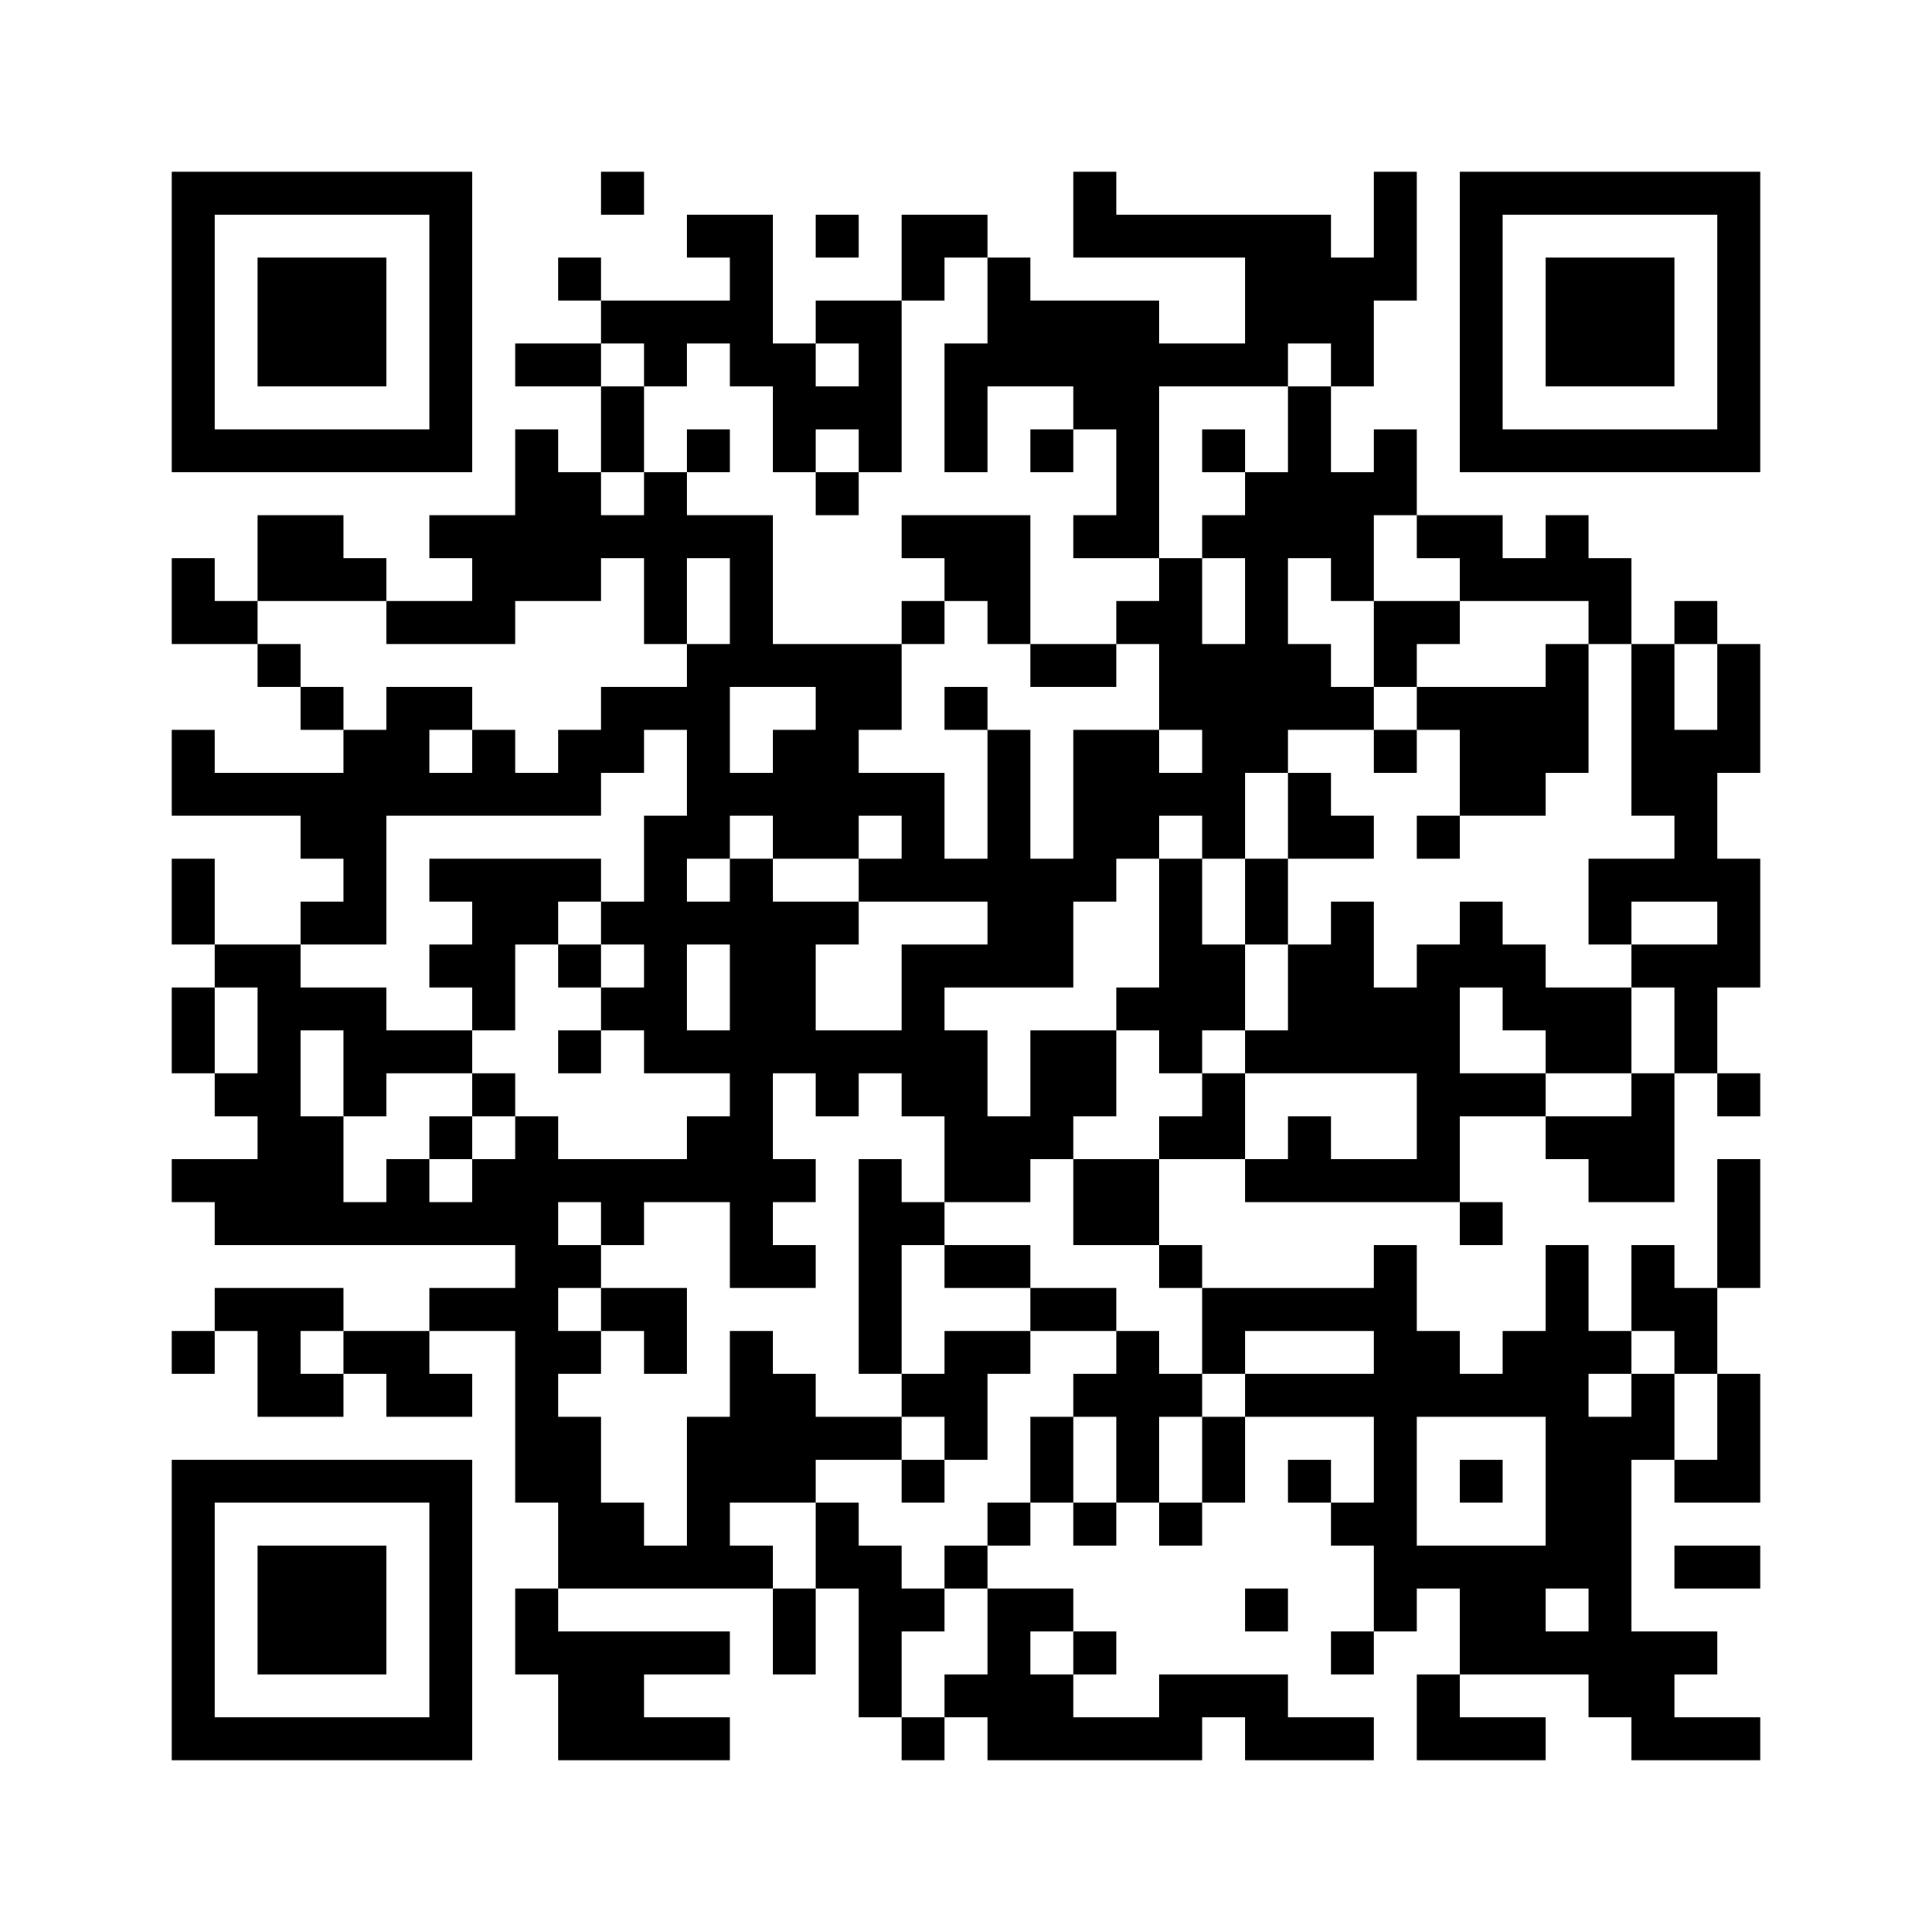
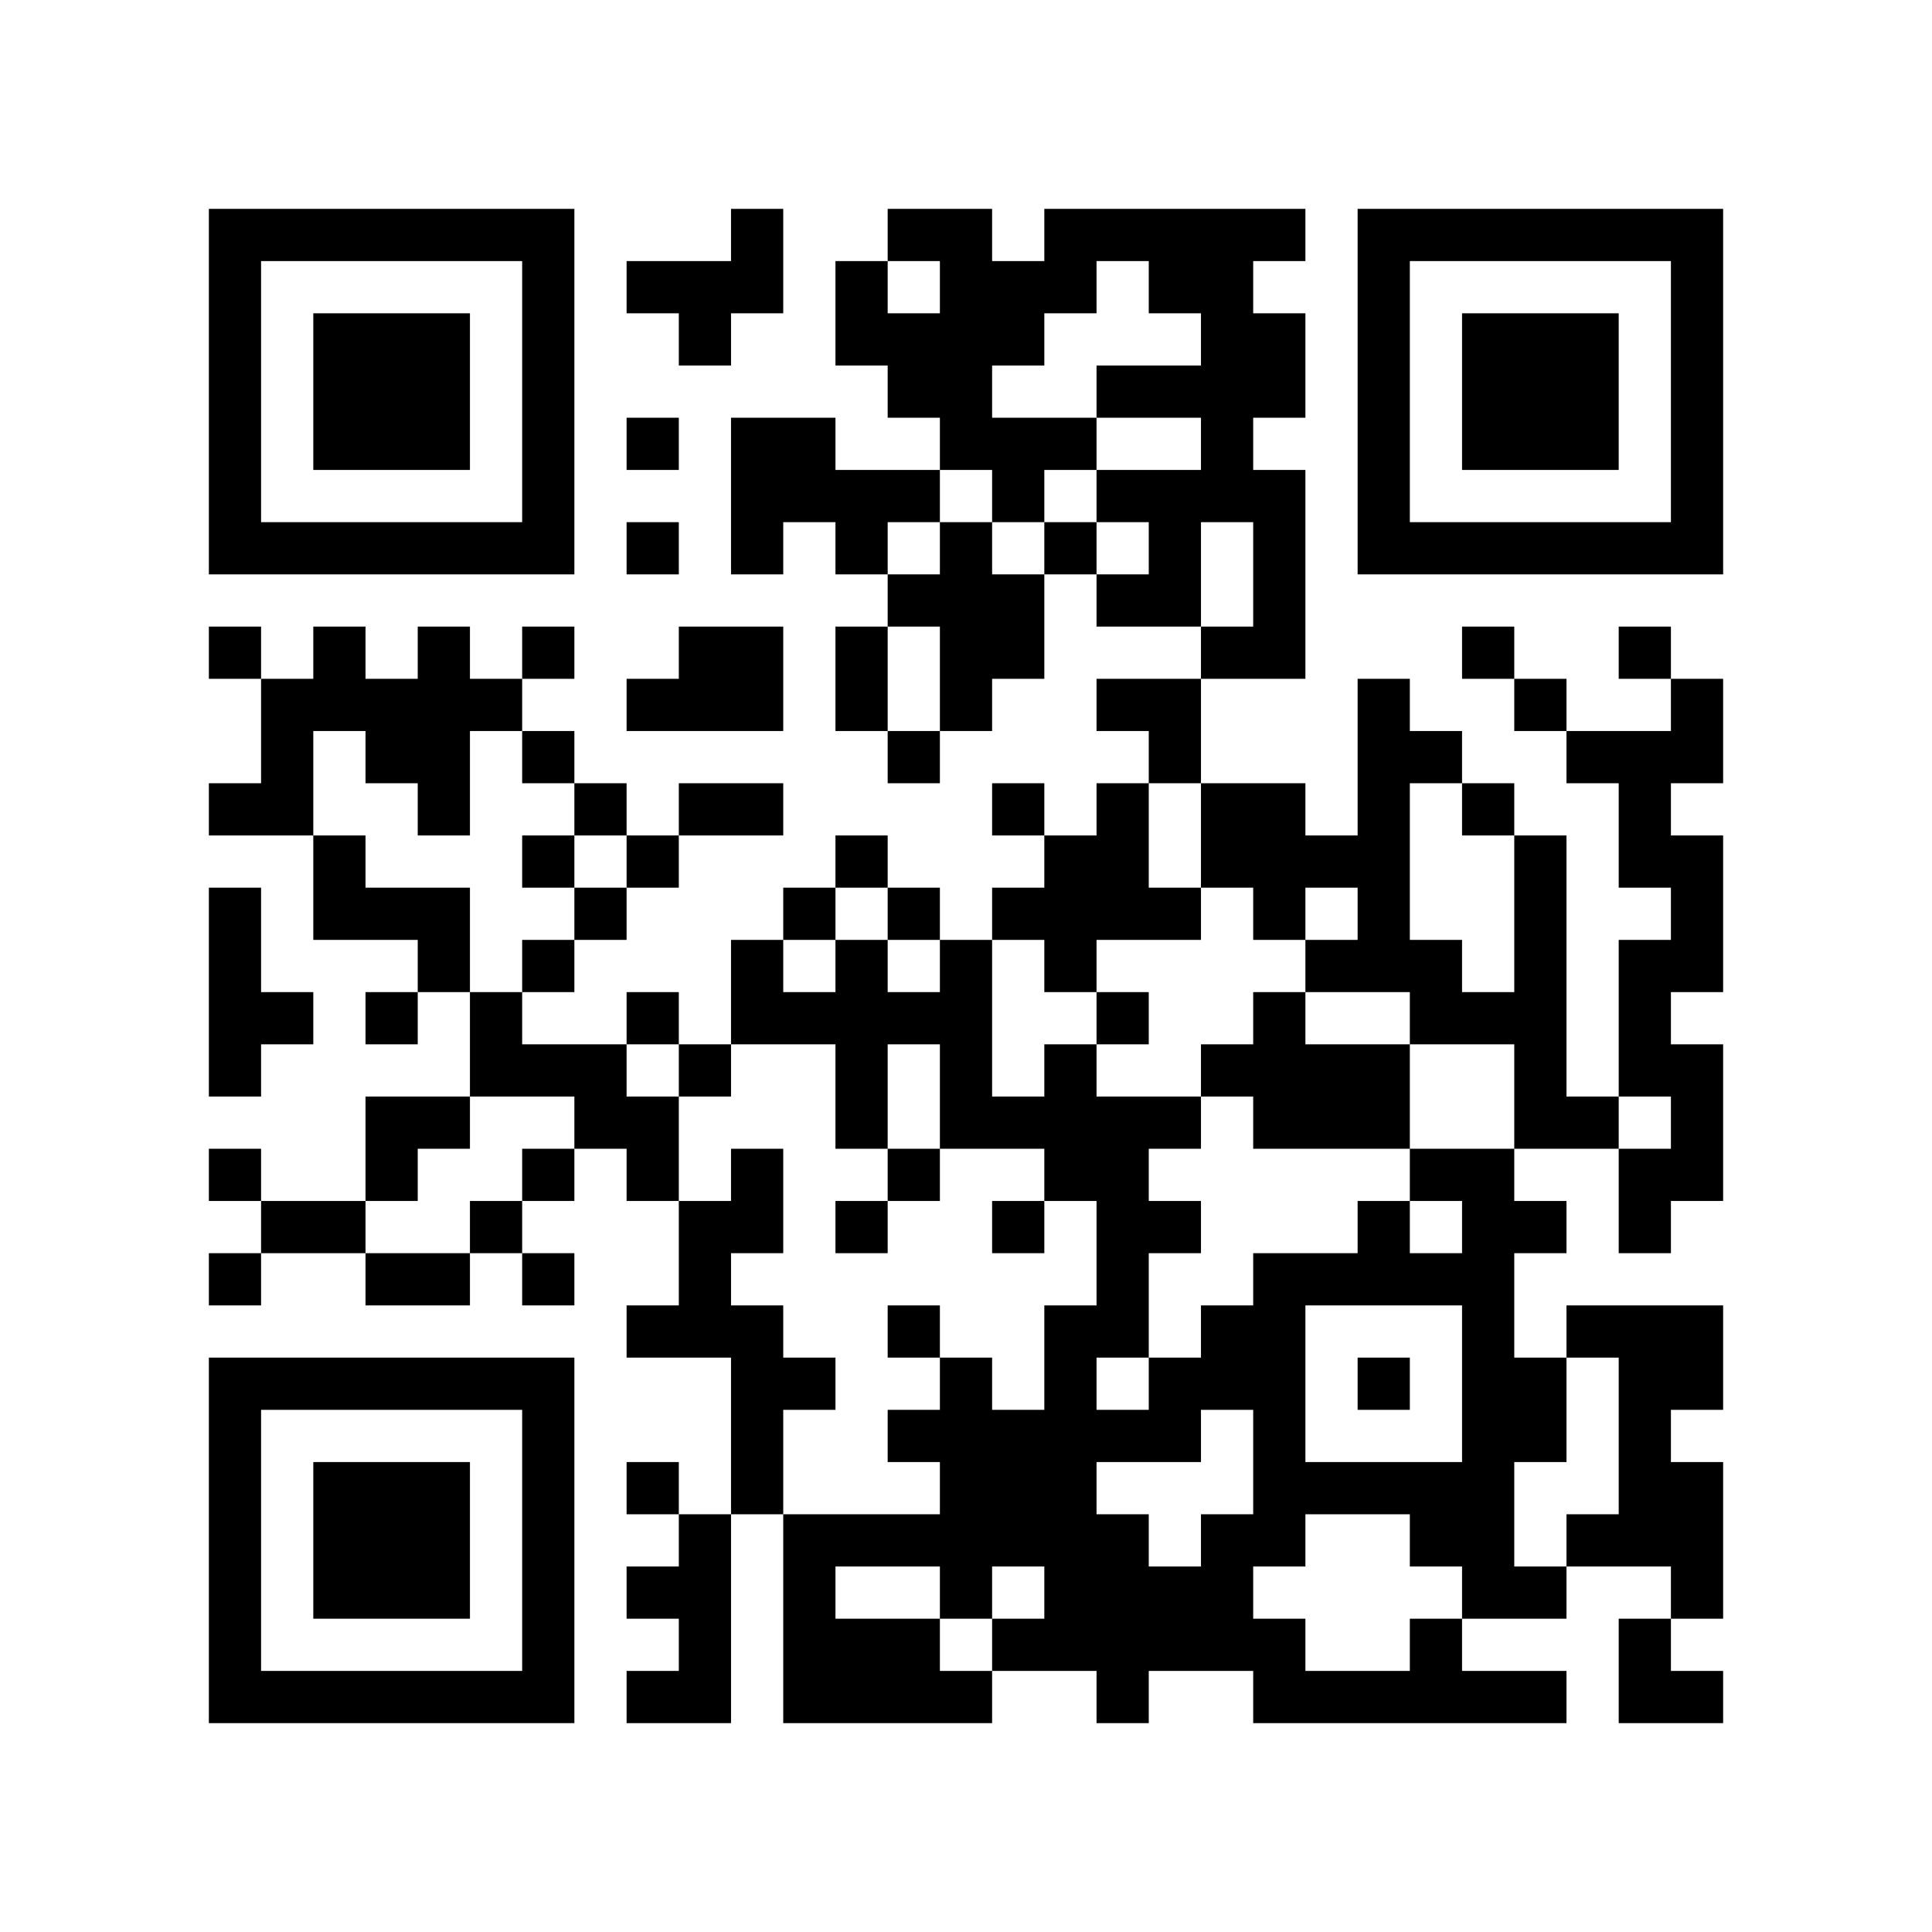
- <svg xmlns="http://www.w3.org/2000/svg" width="90mm" height="90mm" version="1.1" viewBox="0 0 90 90">
-   <path d="M8,8H10V10H8zM10,8H12V10H10zM12,8H14V10H12zM14,8H16V10H14zM16,8H18V10H16zM18,8H20V10H18zM20,8H22V10H20zM28,8H30V10H28zM50,8H52V10H50zM64,8H66V10H64zM68,8H70V10H68zM70,8H72V10H70zM72,8H74V10H72zM74,8H76V10H74zM76,8H78V10H76zM78,8H80V10H78zM80,8H82V10H80zM8,10H10V12H8zM20,10H22V12H20zM32,10H34V12H32zM34,10H36V12H34zM38,10H40V12H38zM42,10H44V12H42zM44,10H46V12H44zM50,10H52V12H50zM52,10H54V12H52zM54,10H56V12H54zM56,10H58V12H56zM58,10H60V12H58zM60,10H62V12H60zM64,10H66V12H64zM68,10H70V12H68zM80,10H82V12H80zM8,12H10V14H8zM12,12H14V14H12zM14,12H16V14H14zM16,12H18V14H16zM20,12H22V14H20zM26,12H28V14H26zM34,12H36V14H34zM42,12H44V14H42zM46,12H48V14H46zM58,12H60V14H58zM60,12H62V14H60zM62,12H64V14H62zM64,12H66V14H64zM68,12H70V14H68zM72,12H74V14H72zM74,12H76V14H74zM76,12H78V14H76zM80,12H82V14H80zM8,14H10V16H8zM12,14H14V16H12zM14,14H16V16H14zM16,14H18V16H16zM20,14H22V16H20zM28,14H30V16H28zM30,14H32V16H30zM32,14H34V16H32zM34,14H36V16H34zM38,14H40V16H38zM40,14H42V16H40zM46,14H48V16H46zM48,14H50V16H48zM50,14H52V16H50zM52,14H54V16H52zM58,14H60V16H58zM60,14H62V16H60zM62,14H64V16H62zM68,14H70V16H68zM72,14H74V16H72zM74,14H76V16H74zM76,14H78V16H76zM80,14H82V16H80zM8,16H10V18H8zM12,16H14V18H12zM14,16H16V18H14zM16,16H18V18H16zM20,16H22V18H20zM24,16H26V18H24zM26,16H28V18H26zM30,16H32V18H30zM34,16H36V18H34zM36,16H38V18H36zM40,16H42V18H40zM44,16H46V18H44zM46,16H48V18H46zM48,16H50V18H48zM50,16H52V18H50zM52,16H54V18H52zM54,16H56V18H54zM56,16H58V18H56zM58,16H60V18H58zM62,16H64V18H62zM68,16H70V18H68zM72,16H74V18H72zM74,16H76V18H74zM76,16H78V18H76zM80,16H82V18H80zM8,18H10V20H8zM20,18H22V20H20zM28,18H30V20H28zM36,18H38V20H36zM38,18H40V20H38zM40,18H42V20H40zM44,18H46V20H44zM50,18H52V20H50zM52,18H54V20H52zM60,18H62V20H60zM68,18H70V20H68zM80,18H82V20H80zM8,20H10V22H8zM10,20H12V22H10zM12,20H14V22H12zM14,20H16V22H14zM16,20H18V22H16zM18,20H20V22H18zM20,20H22V22H20zM24,20H26V22H24zM28,20H30V22H28zM32,20H34V22H32zM36,20H38V22H36zM40,20H42V22H40zM44,20H46V22H44zM48,20H50V22H48zM52,20H54V22H52zM56,20H58V22H56zM60,20H62V22H60zM64,20H66V22H64zM68,20H70V22H68zM70,20H72V22H70zM72,20H74V22H72zM74,20H76V22H74zM76,20H78V22H76zM78,20H80V22H78zM80,20H82V22H80zM24,22H26V24H24zM26,22H28V24H26zM30,22H32V24H30zM38,22H40V24H38zM52,22H54V24H52zM58,22H60V24H58zM60,22H62V24H60zM62,22H64V24H62zM64,22H66V24H64zM12,24H14V26H12zM14,24H16V26H14zM20,24H22V26H20zM22,24H24V26H22zM24,24H26V26H24zM26,24H28V26H26zM28,24H30V26H28zM30,24H32V26H30zM32,24H34V26H32zM34,24H36V26H34zM42,24H44V26H42zM44,24H46V26H44zM46,24H48V26H46zM50,24H52V26H50zM52,24H54V26H52zM56,24H58V26H56zM58,24H60V26H58zM60,24H62V26H60zM62,24H64V26H62zM66,24H68V26H66zM68,24H70V26H68zM72,24H74V26H72zM8,26H10V28H8zM12,26H14V28H12zM14,26H16V28H14zM16,26H18V28H16zM22,26H24V28H22zM24,26H26V28H24zM26,26H28V28H26zM30,26H32V28H30zM34,26H36V28H34zM44,26H46V28H44zM46,26H48V28H46zM54,26H56V28H54zM58,26H60V28H58zM62,26H64V28H62zM68,26H70V28H68zM70,26H72V28H70zM72,26H74V28H72zM74,26H76V28H74zM8,28H10V30H8zM10,28H12V30H10zM18,28H20V30H18zM20,28H22V30H20zM22,28H24V30H22zM30,28H32V30H30zM34,28H36V30H34zM42,28H44V30H42zM46,28H48V30H46zM52,28H54V30H52zM54,28H56V30H54zM58,28H60V30H58zM64,28H66V30H64zM66,28H68V30H66zM74,28H76V30H74zM78,28H80V30H78zM12,30H14V32H12zM32,30H34V32H32zM34,30H36V32H34zM36,30H38V32H36zM38,30H40V32H38zM40,30H42V32H40zM48,30H50V32H48zM50,30H52V32H50zM54,30H56V32H54zM56,30H58V32H56zM58,30H60V32H58zM60,30H62V32H60zM64,30H66V32H64zM72,30H74V32H72zM76,30H78V32H76zM80,30H82V32H80zM14,32H16V34H14zM18,32H20V34H18zM20,32H22V34H20zM28,32H30V34H28zM30,32H32V34H30zM32,32H34V34H32zM38,32H40V34H38zM40,32H42V34H40zM44,32H46V34H44zM54,32H56V34H54zM56,32H58V34H56zM58,32H60V34H58zM60,32H62V34H60zM62,32H64V34H62zM66,32H68V34H66zM68,32H70V34H68zM70,32H72V34H70zM72,32H74V34H72zM76,32H78V34H76zM80,32H82V34H80zM8,34H10V36H8zM16,34H18V36H16zM18,34H20V36H18zM22,34H24V36H22zM26,34H28V36H26zM28,34H30V36H28zM32,34H34V36H32zM36,34H38V36H36zM38,34H40V36H38zM46,34H48V36H46zM50,34H52V36H50zM52,34H54V36H52zM56,34H58V36H56zM58,34H60V36H58zM64,34H66V36H64zM68,34H70V36H68zM70,34H72V36H70zM72,34H74V36H72zM76,34H78V36H76zM78,34H80V36H78zM80,34H82V36H80zM8,36H10V38H8zM10,36H12V38H10zM12,36H14V38H12zM14,36H16V38H14zM16,36H18V38H16zM18,36H20V38H18zM20,36H22V38H20zM22,36H24V38H22zM24,36H26V38H24zM26,36H28V38H26zM32,36H34V38H32zM34,36H36V38H34zM36,36H38V38H36zM38,36H40V38H38zM40,36H42V38H40zM42,36H44V38H42zM46,36H48V38H46zM50,36H52V38H50zM52,36H54V38H52zM54,36H56V38H54zM56,36H58V38H56zM60,36H62V38H60zM68,36H70V38H68zM70,36H72V38H70zM76,36H78V38H76zM78,36H80V38H78zM14,38H16V40H14zM16,38H18V40H16zM30,38H32V40H30zM32,38H34V40H32zM36,38H38V40H36zM38,38H40V40H38zM42,38H44V40H42zM46,38H48V40H46zM50,38H52V40H50zM52,38H54V40H52zM56,38H58V40H56zM60,38H62V40H60zM62,38H64V40H62zM66,38H68V40H66zM78,38H80V40H78zM8,40H10V42H8zM16,40H18V42H16zM20,40H22V42H20zM22,40H24V42H22zM24,40H26V42H24zM26,40H28V42H26zM30,40H32V42H30zM34,40H36V42H34zM40,40H42V42H40zM42,40H44V42H42zM44,40H46V42H44zM46,40H48V42H46zM48,40H50V42H48zM50,40H52V42H50zM54,40H56V42H54zM58,40H60V42H58zM74,40H76V42H74zM76,40H78V42H76zM78,40H80V42H78zM80,40H82V42H80zM8,42H10V44H8zM14,42H16V44H14zM16,42H18V44H16zM22,42H24V44H22zM24,42H26V44H24zM28,42H30V44H28zM30,42H32V44H30zM32,42H34V44H32zM34,42H36V44H34zM36,42H38V44H36zM38,42H40V44H38zM46,42H48V44H46zM48,42H50V44H48zM54,42H56V44H54zM58,42H60V44H58zM62,42H64V44H62zM68,42H70V44H68zM74,42H76V44H74zM80,42H82V44H80zM10,44H12V46H10zM12,44H14V46H12zM20,44H22V46H20zM22,44H24V46H22zM26,44H28V46H26zM30,44H32V46H30zM34,44H36V46H34zM36,44H38V46H36zM42,44H44V46H42zM44,44H46V46H44zM46,44H48V46H46zM48,44H50V46H48zM54,44H56V46H54zM56,44H58V46H56zM60,44H62V46H60zM62,44H64V46H62zM66,44H68V46H66zM68,44H70V46H68zM70,44H72V46H70zM76,44H78V46H76zM78,44H80V46H78zM80,44H82V46H80zM8,46H10V48H8zM12,46H14V48H12zM14,46H16V48H14zM16,46H18V48H16zM22,46H24V48H22zM28,46H30V48H28zM30,46H32V48H30zM34,46H36V48H34zM36,46H38V48H36zM42,46H44V48H42zM52,46H54V48H52zM54,46H56V48H54zM56,46H58V48H56zM60,46H62V48H60zM62,46H64V48H62zM64,46H66V48H64zM66,46H68V48H66zM70,46H72V48H70zM72,46H74V48H72zM74,46H76V48H74zM78,46H80V48H78zM8,48H10V50H8zM12,48H14V50H12zM16,48H18V50H16zM18,48H20V50H18zM20,48H22V50H20zM26,48H28V50H26zM30,48H32V50H30zM32,48H34V50H32zM34,48H36V50H34zM36,48H38V50H36zM38,48H40V50H38zM40,48H42V50H40zM42,48H44V50H42zM44,48H46V50H44zM48,48H50V50H48zM50,48H52V50H50zM54,48H56V50H54zM58,48H60V50H58zM60,48H62V50H60zM62,48H64V50H62zM64,48H66V50H64zM66,48H68V50H66zM72,48H74V50H72zM74,48H76V50H74zM78,48H80V50H78zM10,50H12V52H10zM12,50H14V52H12zM16,50H18V52H16zM22,50H24V52H22zM34,50H36V52H34zM38,50H40V52H38zM42,50H44V52H42zM44,50H46V52H44zM48,50H50V52H48zM50,50H52V52H50zM56,50H58V52H56zM66,50H68V52H66zM68,50H70V52H68zM70,50H72V52H70zM76,50H78V52H76zM80,50H82V52H80zM12,52H14V54H12zM14,52H16V54H14zM20,52H22V54H20zM24,52H26V54H24zM32,52H34V54H32zM34,52H36V54H34zM44,52H46V54H44zM46,52H48V54H46zM48,52H50V54H48zM54,52H56V54H54zM56,52H58V54H56zM60,52H62V54H60zM66,52H68V54H66zM72,52H74V54H72zM74,52H76V54H74zM76,52H78V54H76zM8,54H10V56H8zM10,54H12V56H10zM12,54H14V56H12zM14,54H16V56H14zM18,54H20V56H18zM22,54H24V56H22zM24,54H26V56H24zM26,54H28V56H26zM28,54H30V56H28zM30,54H32V56H30zM32,54H34V56H32zM34,54H36V56H34zM36,54H38V56H36zM40,54H42V56H40zM44,54H46V56H44zM46,54H48V56H46zM50,54H52V56H50zM52,54H54V56H52zM58,54H60V56H58zM60,54H62V56H60zM62,54H64V56H62zM64,54H66V56H64zM66,54H68V56H66zM74,54H76V56H74zM76,54H78V56H76zM80,54H82V56H80zM10,56H12V58H10zM12,56H14V58H12zM14,56H16V58H14zM16,56H18V58H16zM18,56H20V58H18zM20,56H22V58H20zM22,56H24V58H22zM24,56H26V58H24zM28,56H30V58H28zM34,56H36V58H34zM40,56H42V58H40zM42,56H44V58H42zM50,56H52V58H50zM52,56H54V58H52zM68,56H70V58H68zM80,56H82V58H80zM24,58H26V60H24zM26,58H28V60H26zM34,58H36V60H34zM36,58H38V60H36zM40,58H42V60H40zM44,58H46V60H44zM46,58H48V60H46zM54,58H56V60H54zM64,58H66V60H64zM72,58H74V60H72zM76,58H78V60H76zM80,58H82V60H80zM10,60H12V62H10zM12,60H14V62H12zM14,60H16V62H14zM20,60H22V62H20zM22,60H24V62H22zM24,60H26V62H24zM28,60H30V62H28zM30,60H32V62H30zM40,60H42V62H40zM48,60H50V62H48zM50,60H52V62H50zM56,60H58V62H56zM58,60H60V62H58zM60,60H62V62H60zM62,60H64V62H62zM64,60H66V62H64zM72,60H74V62H72zM76,60H78V62H76zM78,60H80V62H78zM8,62H10V64H8zM12,62H14V64H12zM16,62H18V64H16zM18,62H20V64H18zM24,62H26V64H24zM26,62H28V64H26zM30,62H32V64H30zM34,62H36V64H34zM40,62H42V64H40zM44,62H46V64H44zM46,62H48V64H46zM52,62H54V64H52zM56,62H58V64H56zM64,62H66V64H64zM66,62H68V64H66zM70,62H72V64H70zM72,62H74V64H72zM74,62H76V64H74zM78,62H80V64H78zM12,64H14V66H12zM14,64H16V66H14zM18,64H20V66H18zM20,64H22V66H20zM24,64H26V66H24zM34,64H36V66H34zM36,64H38V66H36zM42,64H44V66H42zM44,64H46V66H44zM50,64H52V66H50zM52,64H54V66H52zM54,64H56V66H54zM58,64H60V66H58zM60,64H62V66H60zM62,64H64V66H62zM64,64H66V66H64zM66,64H68V66H66zM68,64H70V66H68zM70,64H72V66H70zM72,64H74V66H72zM76,64H78V66H76zM80,64H82V66H80zM24,66H26V68H24zM26,66H28V68H26zM32,66H34V68H32zM34,66H36V68H34zM36,66H38V68H36zM38,66H40V68H38zM40,66H42V68H40zM44,66H46V68H44zM48,66H50V68H48zM52,66H54V68H52zM56,66H58V68H56zM64,66H66V68H64zM72,66H74V68H72zM74,66H76V68H74zM76,66H78V68H76zM80,66H82V68H80zM8,68H10V70H8zM10,68H12V70H10zM12,68H14V70H12zM14,68H16V70H14zM16,68H18V70H16zM18,68H20V70H18zM20,68H22V70H20zM24,68H26V70H24zM26,68H28V70H26zM32,68H34V70H32zM34,68H36V70H34zM36,68H38V70H36zM42,68H44V70H42zM48,68H50V70H48zM52,68H54V70H52zM56,68H58V70H56zM60,68H62V70H60zM64,68H66V70H64zM68,68H70V70H68zM72,68H74V70H72zM74,68H76V70H74zM78,68H80V70H78zM80,68H82V70H80zM8,70H10V72H8zM20,70H22V72H20zM26,70H28V72H26zM28,70H30V72H28zM32,70H34V72H32zM38,70H40V72H38zM46,70H48V72H46zM50,70H52V72H50zM54,70H56V72H54zM62,70H64V72H62zM64,70H66V72H64zM72,70H74V72H72zM74,70H76V72H74zM8,72H10V74H8zM12,72H14V74H12zM14,72H16V74H14zM16,72H18V74H16zM20,72H22V74H20zM26,72H28V74H26zM28,72H30V74H28zM30,72H32V74H30zM32,72H34V74H32zM34,72H36V74H34zM38,72H40V74H38zM40,72H42V74H40zM44,72H46V74H44zM64,72H66V74H64zM66,72H68V74H66zM68,72H70V74H68zM70,72H72V74H70zM72,72H74V74H72zM74,72H76V74H74zM78,72H80V74H78zM80,72H82V74H80zM8,74H10V76H8zM12,74H14V76H12zM14,74H16V76H14zM16,74H18V76H16zM20,74H22V76H20zM24,74H26V76H24zM36,74H38V76H36zM40,74H42V76H40zM42,74H44V76H42zM46,74H48V76H46zM48,74H50V76H48zM58,74H60V76H58zM64,74H66V76H64zM68,74H70V76H68zM70,74H72V76H70zM74,74H76V76H74zM8,76H10V78H8zM12,76H14V78H12zM14,76H16V78H14zM16,76H18V78H16zM20,76H22V78H20zM24,76H26V78H24zM26,76H28V78H26zM28,76H30V78H28zM30,76H32V78H30zM32,76H34V78H32zM36,76H38V78H36zM40,76H42V78H40zM46,76H48V78H46zM50,76H52V78H50zM62,76H64V78H62zM68,76H70V78H68zM70,76H72V78H70zM72,76H74V78H72zM74,76H76V78H74zM76,76H78V78H76zM78,76H80V78H78zM8,78H10V80H8zM20,78H22V80H20zM26,78H28V80H26zM28,78H30V80H28zM40,78H42V80H40zM44,78H46V80H44zM46,78H48V80H46zM48,78H50V80H48zM54,78H56V80H54zM56,78H58V80H56zM58,78H60V80H58zM66,78H68V80H66zM74,78H76V80H74zM76,78H78V80H76zM8,80H10V82H8zM10,80H12V82H10zM12,80H14V82H12zM14,80H16V82H14zM16,80H18V82H16zM18,80H20V82H18zM20,80H22V82H20zM26,80H28V82H26zM28,80H30V82H28zM30,80H32V82H30zM32,80H34V82H32zM42,80H44V82H42zM46,80H48V82H46zM48,80H50V82H48zM50,80H52V82H50zM52,80H54V82H52zM54,80H56V82H54zM58,80H60V82H58zM60,80H62V82H60zM62,80H64V82H62zM66,80H68V82H66zM68,80H70V82H68zM70,80H72V82H70zM76,80H78V82H76zM78,80H80V82H78zM80,80H82V82H80z" id="qr-path" fill="#000000" fill-opacity="1" fill-rule="nonzero" stroke="none" />
+ <svg xmlns="http://www.w3.org/2000/svg" width="74mm" height="74mm" version="1.1" viewBox="0 0 74 74">
+   <path d="M8,8H10V10H8zM10,8H12V10H10zM12,8H14V10H12zM14,8H16V10H14zM16,8H18V10H16zM18,8H20V10H18zM20,8H22V10H20zM28,8H30V10H28zM34,8H36V10H34zM36,8H38V10H36zM40,8H42V10H40zM42,8H44V10H42zM44,8H46V10H44zM46,8H48V10H46zM48,8H50V10H48zM52,8H54V10H52zM54,8H56V10H54zM56,8H58V10H56zM58,8H60V10H58zM60,8H62V10H60zM62,8H64V10H62zM64,8H66V10H64zM8,10H10V12H8zM20,10H22V12H20zM24,10H26V12H24zM26,10H28V12H26zM28,10H30V12H28zM32,10H34V12H32zM36,10H38V12H36zM38,10H40V12H38zM40,10H42V12H40zM44,10H46V12H44zM46,10H48V12H46zM52,10H54V12H52zM64,10H66V12H64zM8,12H10V14H8zM12,12H14V14H12zM14,12H16V14H14zM16,12H18V14H16zM20,12H22V14H20zM26,12H28V14H26zM32,12H34V14H32zM34,12H36V14H34zM36,12H38V14H36zM38,12H40V14H38zM46,12H48V14H46zM48,12H50V14H48zM52,12H54V14H52zM56,12H58V14H56zM58,12H60V14H58zM60,12H62V14H60zM64,12H66V14H64zM8,14H10V16H8zM12,14H14V16H12zM14,14H16V16H14zM16,14H18V16H16zM20,14H22V16H20zM34,14H36V16H34zM36,14H38V16H36zM42,14H44V16H42zM44,14H46V16H44zM46,14H48V16H46zM48,14H50V16H48zM52,14H54V16H52zM56,14H58V16H56zM58,14H60V16H58zM60,14H62V16H60zM64,14H66V16H64zM8,16H10V18H8zM12,16H14V18H12zM14,16H16V18H14zM16,16H18V18H16zM20,16H22V18H20zM24,16H26V18H24zM28,16H30V18H28zM30,16H32V18H30zM36,16H38V18H36zM38,16H40V18H38zM40,16H42V18H40zM46,16H48V18H46zM52,16H54V18H52zM56,16H58V18H56zM58,16H60V18H58zM60,16H62V18H60zM64,16H66V18H64zM8,18H10V20H8zM20,18H22V20H20zM28,18H30V20H28zM30,18H32V20H30zM32,18H34V20H32zM34,18H36V20H34zM38,18H40V20H38zM42,18H44V20H42zM44,18H46V20H44zM46,18H48V20H46zM48,18H50V20H48zM52,18H54V20H52zM64,18H66V20H64zM8,20H10V22H8zM10,20H12V22H10zM12,20H14V22H12zM14,20H16V22H14zM16,20H18V22H16zM18,20H20V22H18zM20,20H22V22H20zM24,20H26V22H24zM28,20H30V22H28zM32,20H34V22H32zM36,20H38V22H36zM40,20H42V22H40zM44,20H46V22H44zM48,20H50V22H48zM52,20H54V22H52zM54,20H56V22H54zM56,20H58V22H56zM58,20H60V22H58zM60,20H62V22H60zM62,20H64V22H62zM64,20H66V22H64zM34,22H36V24H34zM36,22H38V24H36zM38,22H40V24H38zM42,22H44V24H42zM44,22H46V24H44zM48,22H50V24H48zM8,24H10V26H8zM12,24H14V26H12zM16,24H18V26H16zM20,24H22V26H20zM26,24H28V26H26zM28,24H30V26H28zM32,24H34V26H32zM36,24H38V26H36zM38,24H40V26H38zM46,24H48V26H46zM48,24H50V26H48zM56,24H58V26H56zM62,24H64V26H62zM10,26H12V28H10zM12,26H14V28H12zM14,26H16V28H14zM16,26H18V28H16zM18,26H20V28H18zM24,26H26V28H24zM26,26H28V28H26zM28,26H30V28H28zM32,26H34V28H32zM36,26H38V28H36zM42,26H44V28H42zM44,26H46V28H44zM52,26H54V28H52zM58,26H60V28H58zM64,26H66V28H64zM10,28H12V30H10zM14,28H16V30H14zM16,28H18V30H16zM20,28H22V30H20zM34,28H36V30H34zM44,28H46V30H44zM52,28H54V30H52zM54,28H56V30H54zM60,28H62V30H60zM62,28H64V30H62zM64,28H66V30H64zM8,30H10V32H8zM10,30H12V32H10zM16,30H18V32H16zM22,30H24V32H22zM26,30H28V32H26zM28,30H30V32H28zM38,30H40V32H38zM42,30H44V32H42zM46,30H48V32H46zM48,30H50V32H48zM52,30H54V32H52zM56,30H58V32H56zM62,30H64V32H62zM12,32H14V34H12zM20,32H22V34H20zM24,32H26V34H24zM32,32H34V34H32zM40,32H42V34H40zM42,32H44V34H42zM46,32H48V34H46zM48,32H50V34H48zM50,32H52V34H50zM52,32H54V34H52zM58,32H60V34H58zM62,32H64V34H62zM64,32H66V34H64zM8,34H10V36H8zM12,34H14V36H12zM14,34H16V36H14zM16,34H18V36H16zM22,34H24V36H22zM30,34H32V36H30zM34,34H36V36H34zM38,34H40V36H38zM40,34H42V36H40zM42,34H44V36H42zM44,34H46V36H44zM48,34H50V36H48zM52,34H54V36H52zM58,34H60V36H58zM64,34H66V36H64zM8,36H10V38H8zM16,36H18V38H16zM20,36H22V38H20zM28,36H30V38H28zM32,36H34V38H32zM36,36H38V38H36zM40,36H42V38H40zM50,36H52V38H50zM52,36H54V38H52zM54,36H56V38H54zM58,36H60V38H58zM62,36H64V38H62zM64,36H66V38H64zM8,38H10V40H8zM10,38H12V40H10zM14,38H16V40H14zM18,38H20V40H18zM24,38H26V40H24zM28,38H30V40H28zM30,38H32V40H30zM32,38H34V40H32zM34,38H36V40H34zM36,38H38V40H36zM42,38H44V40H42zM48,38H50V40H48zM54,38H56V40H54zM56,38H58V40H56zM58,38H60V40H58zM62,38H64V40H62zM8,40H10V42H8zM18,40H20V42H18zM20,40H22V42H20zM22,40H24V42H22zM26,40H28V42H26zM32,40H34V42H32zM36,40H38V42H36zM40,40H42V42H40zM46,40H48V42H46zM48,40H50V42H48zM50,40H52V42H50zM52,40H54V42H52zM58,40H60V42H58zM62,40H64V42H62zM64,40H66V42H64zM14,42H16V44H14zM16,42H18V44H16zM22,42H24V44H22zM24,42H26V44H24zM32,42H34V44H32zM36,42H38V44H36zM38,42H40V44H38zM40,42H42V44H40zM42,42H44V44H42zM44,42H46V44H44zM48,42H50V44H48zM50,42H52V44H50zM52,42H54V44H52zM58,42H60V44H58zM60,42H62V44H60zM64,42H66V44H64zM8,44H10V46H8zM14,44H16V46H14zM20,44H22V46H20zM24,44H26V46H24zM28,44H30V46H28zM34,44H36V46H34zM40,44H42V46H40zM42,44H44V46H42zM54,44H56V46H54zM56,44H58V46H56zM62,44H64V46H62zM64,44H66V46H64zM10,46H12V48H10zM12,46H14V48H12zM18,46H20V48H18zM26,46H28V48H26zM28,46H30V48H28zM32,46H34V48H32zM38,46H40V48H38zM42,46H44V48H42zM44,46H46V48H44zM52,46H54V48H52zM56,46H58V48H56zM58,46H60V48H58zM62,46H64V48H62zM8,48H10V50H8zM14,48H16V50H14zM16,48H18V50H16zM20,48H22V50H20zM26,48H28V50H26zM42,48H44V50H42zM48,48H50V50H48zM50,48H52V50H50zM52,48H54V50H52zM54,48H56V50H54zM56,48H58V50H56zM24,50H26V52H24zM26,50H28V52H26zM28,50H30V52H28zM34,50H36V52H34zM40,50H42V52H40zM42,50H44V52H42zM46,50H48V52H46zM48,50H50V52H48zM56,50H58V52H56zM60,50H62V52H60zM62,50H64V52H62zM64,50H66V52H64zM8,52H10V54H8zM10,52H12V54H10zM12,52H14V54H12zM14,52H16V54H14zM16,52H18V54H16zM18,52H20V54H18zM20,52H22V54H20zM28,52H30V54H28zM30,52H32V54H30zM36,52H38V54H36zM40,52H42V54H40zM44,52H46V54H44zM46,52H48V54H46zM48,52H50V54H48zM52,52H54V54H52zM56,52H58V54H56zM58,52H60V54H58zM62,52H64V54H62zM64,52H66V54H64zM8,54H10V56H8zM20,54H22V56H20zM28,54H30V56H28zM34,54H36V56H34zM36,54H38V56H36zM38,54H40V56H38zM40,54H42V56H40zM42,54H44V56H42zM44,54H46V56H44zM48,54H50V56H48zM56,54H58V56H56zM58,54H60V56H58zM62,54H64V56H62zM8,56H10V58H8zM12,56H14V58H12zM14,56H16V58H14zM16,56H18V58H16zM20,56H22V58H20zM24,56H26V58H24zM28,56H30V58H28zM36,56H38V58H36zM38,56H40V58H38zM40,56H42V58H40zM48,56H50V58H48zM50,56H52V58H50zM52,56H54V58H52zM54,56H56V58H54zM56,56H58V58H56zM62,56H64V58H62zM64,56H66V58H64zM8,58H10V60H8zM12,58H14V60H12zM14,58H16V60H14zM16,58H18V60H16zM20,58H22V60H20zM26,58H28V60H26zM30,58H32V60H30zM32,58H34V60H32zM34,58H36V60H34zM36,58H38V60H36zM38,58H40V60H38zM40,58H42V60H40zM42,58H44V60H42zM46,58H48V60H46zM48,58H50V60H48zM54,58H56V60H54zM56,58H58V60H56zM60,58H62V60H60zM62,58H64V60H62zM64,58H66V60H64zM8,60H10V62H8zM12,60H14V62H12zM14,60H16V62H14zM16,60H18V62H16zM20,60H22V62H20zM24,60H26V62H24zM26,60H28V62H26zM30,60H32V62H30zM36,60H38V62H36zM40,60H42V62H40zM42,60H44V62H42zM44,60H46V62H44zM46,60H48V62H46zM56,60H58V62H56zM58,60H60V62H58zM64,60H66V62H64zM8,62H10V64H8zM20,62H22V64H20zM26,62H28V64H26zM30,62H32V64H30zM32,62H34V64H32zM34,62H36V64H34zM38,62H40V64H38zM40,62H42V64H40zM42,62H44V64H42zM44,62H46V64H44zM46,62H48V64H46zM48,62H50V64H48zM54,62H56V64H54zM62,62H64V64H62zM8,64H10V66H8zM10,64H12V66H10zM12,64H14V66H12zM14,64H16V66H14zM16,64H18V66H16zM18,64H20V66H18zM20,64H22V66H20zM24,64H26V66H24zM26,64H28V66H26zM30,64H32V66H30zM32,64H34V66H32zM34,64H36V66H34zM36,64H38V66H36zM42,64H44V66H42zM48,64H50V66H48zM50,64H52V66H50zM52,64H54V66H52zM54,64H56V66H54zM56,64H58V66H56zM58,64H60V66H58zM62,64H64V66H62zM64,64H66V66H64z" id="qr-path" fill="#000000" fill-opacity="1" fill-rule="nonzero" stroke="none" />
</svg>
